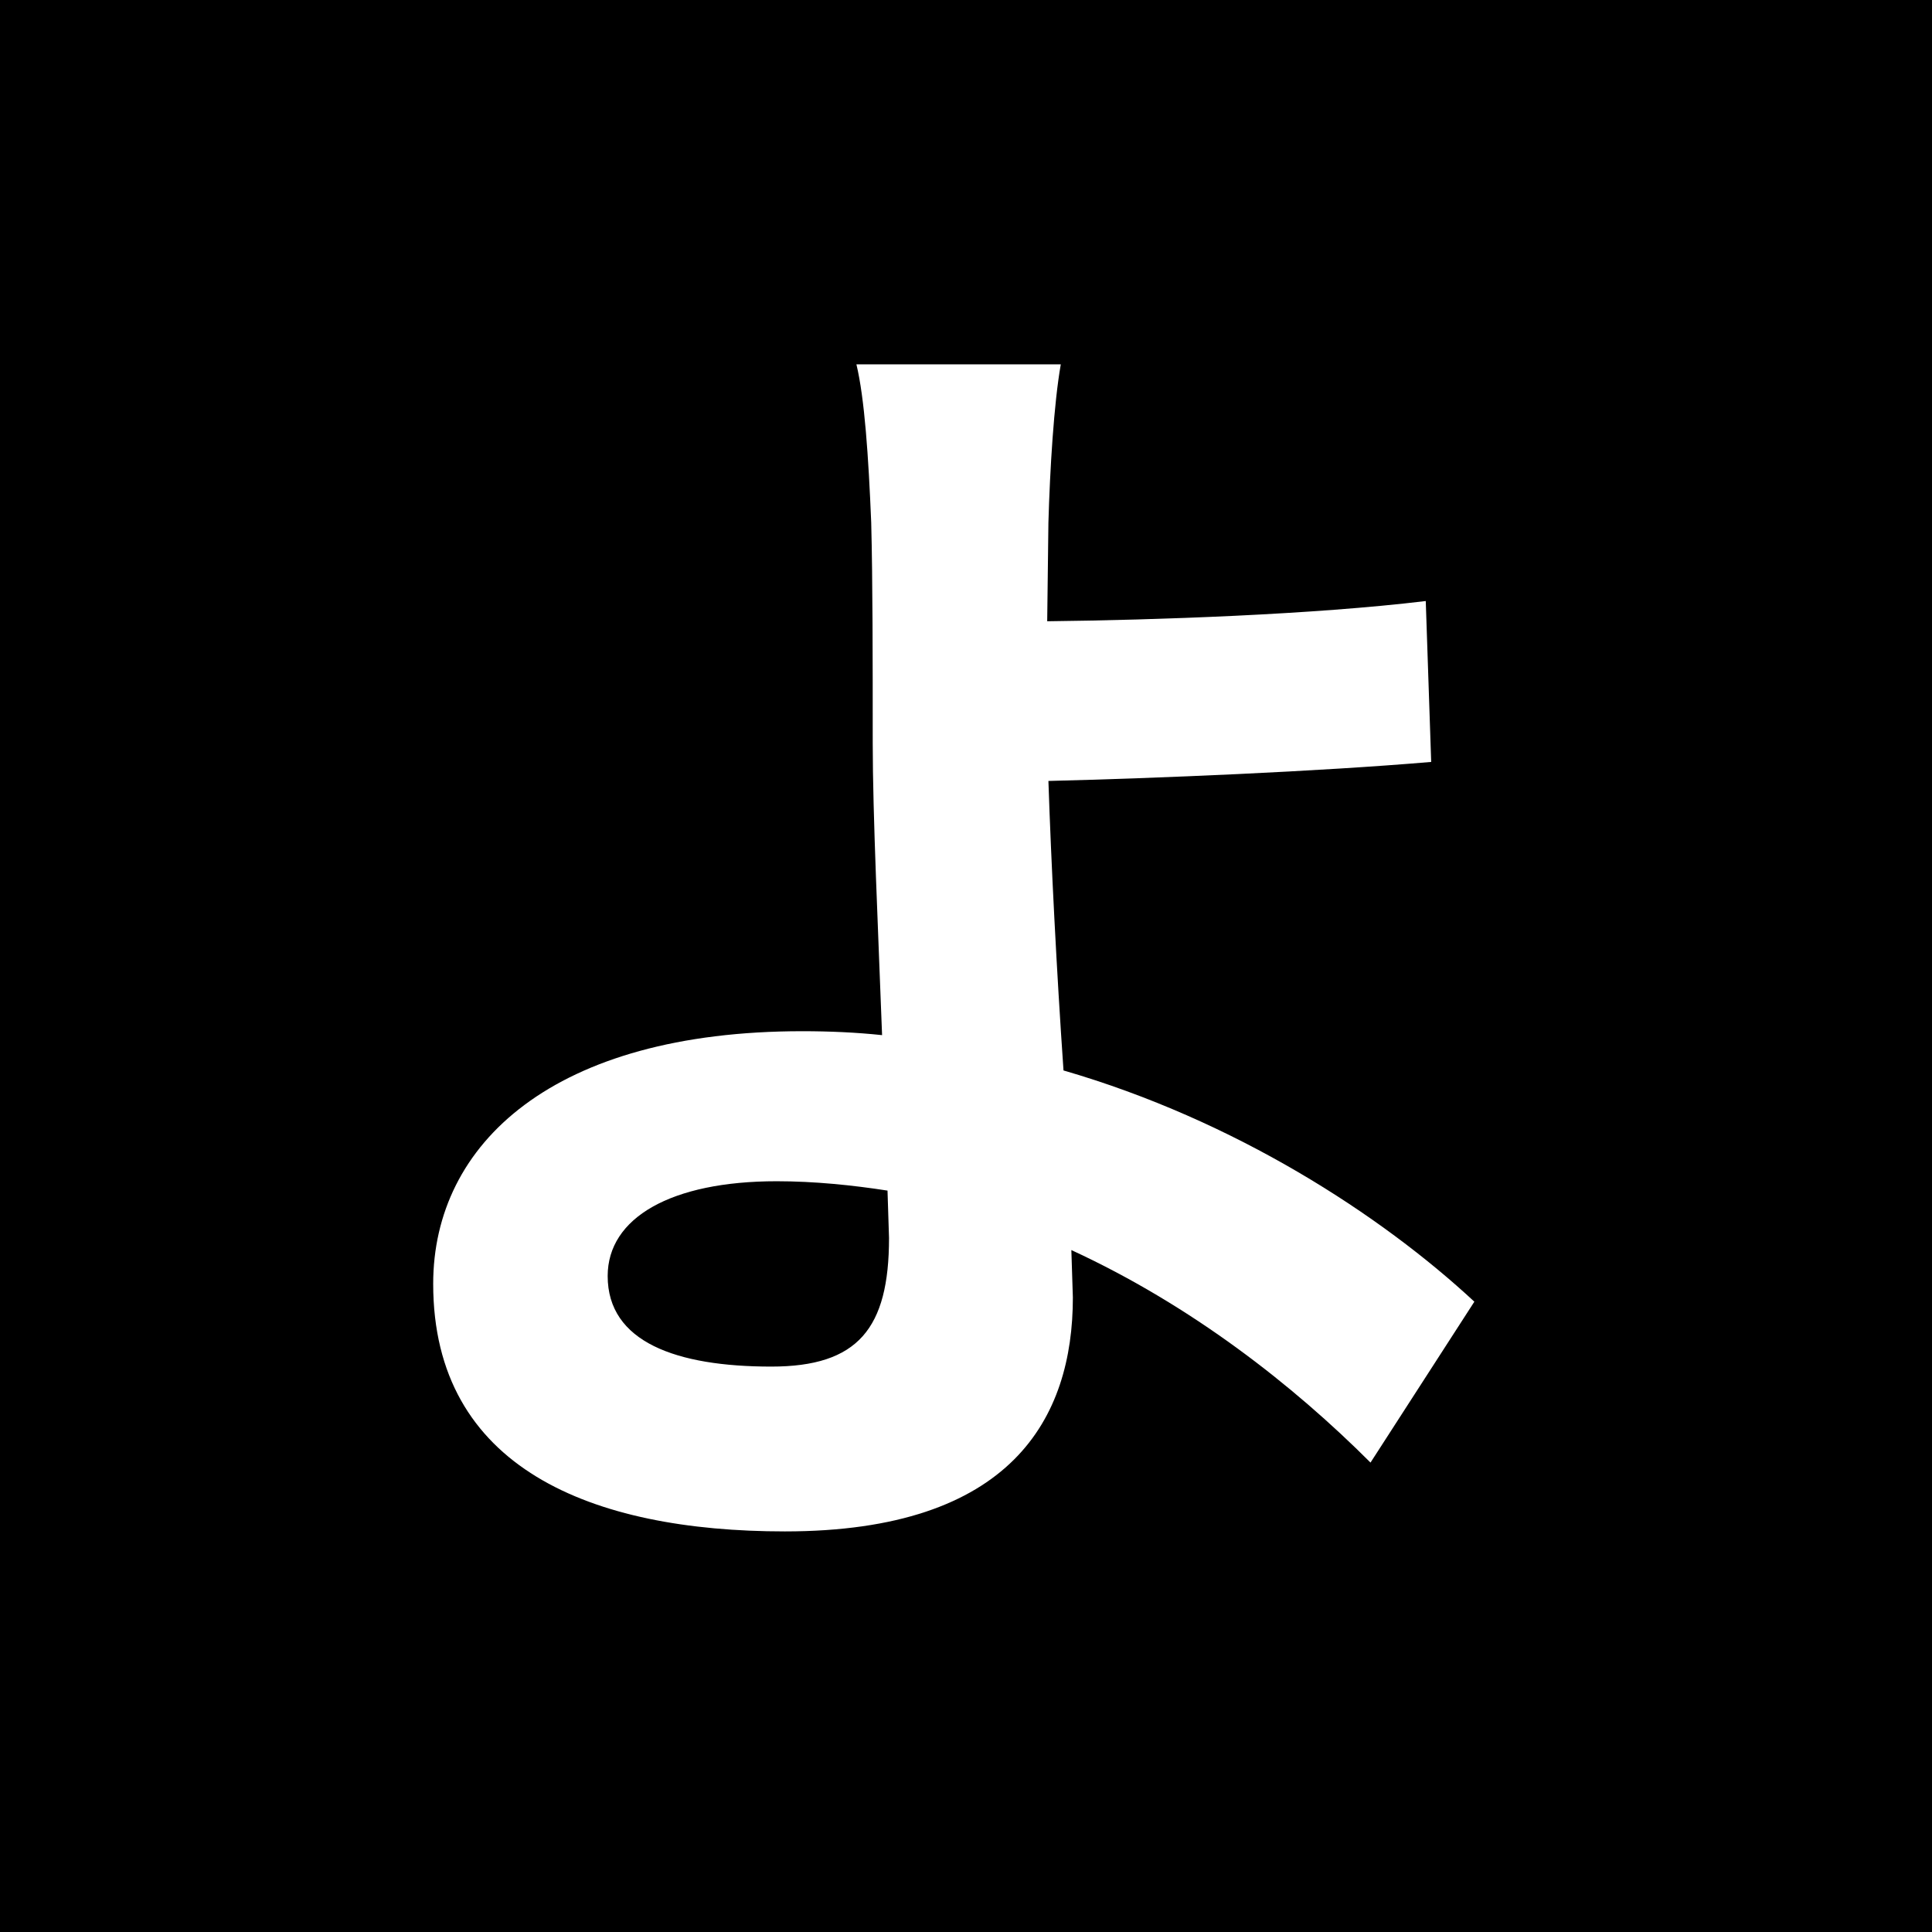
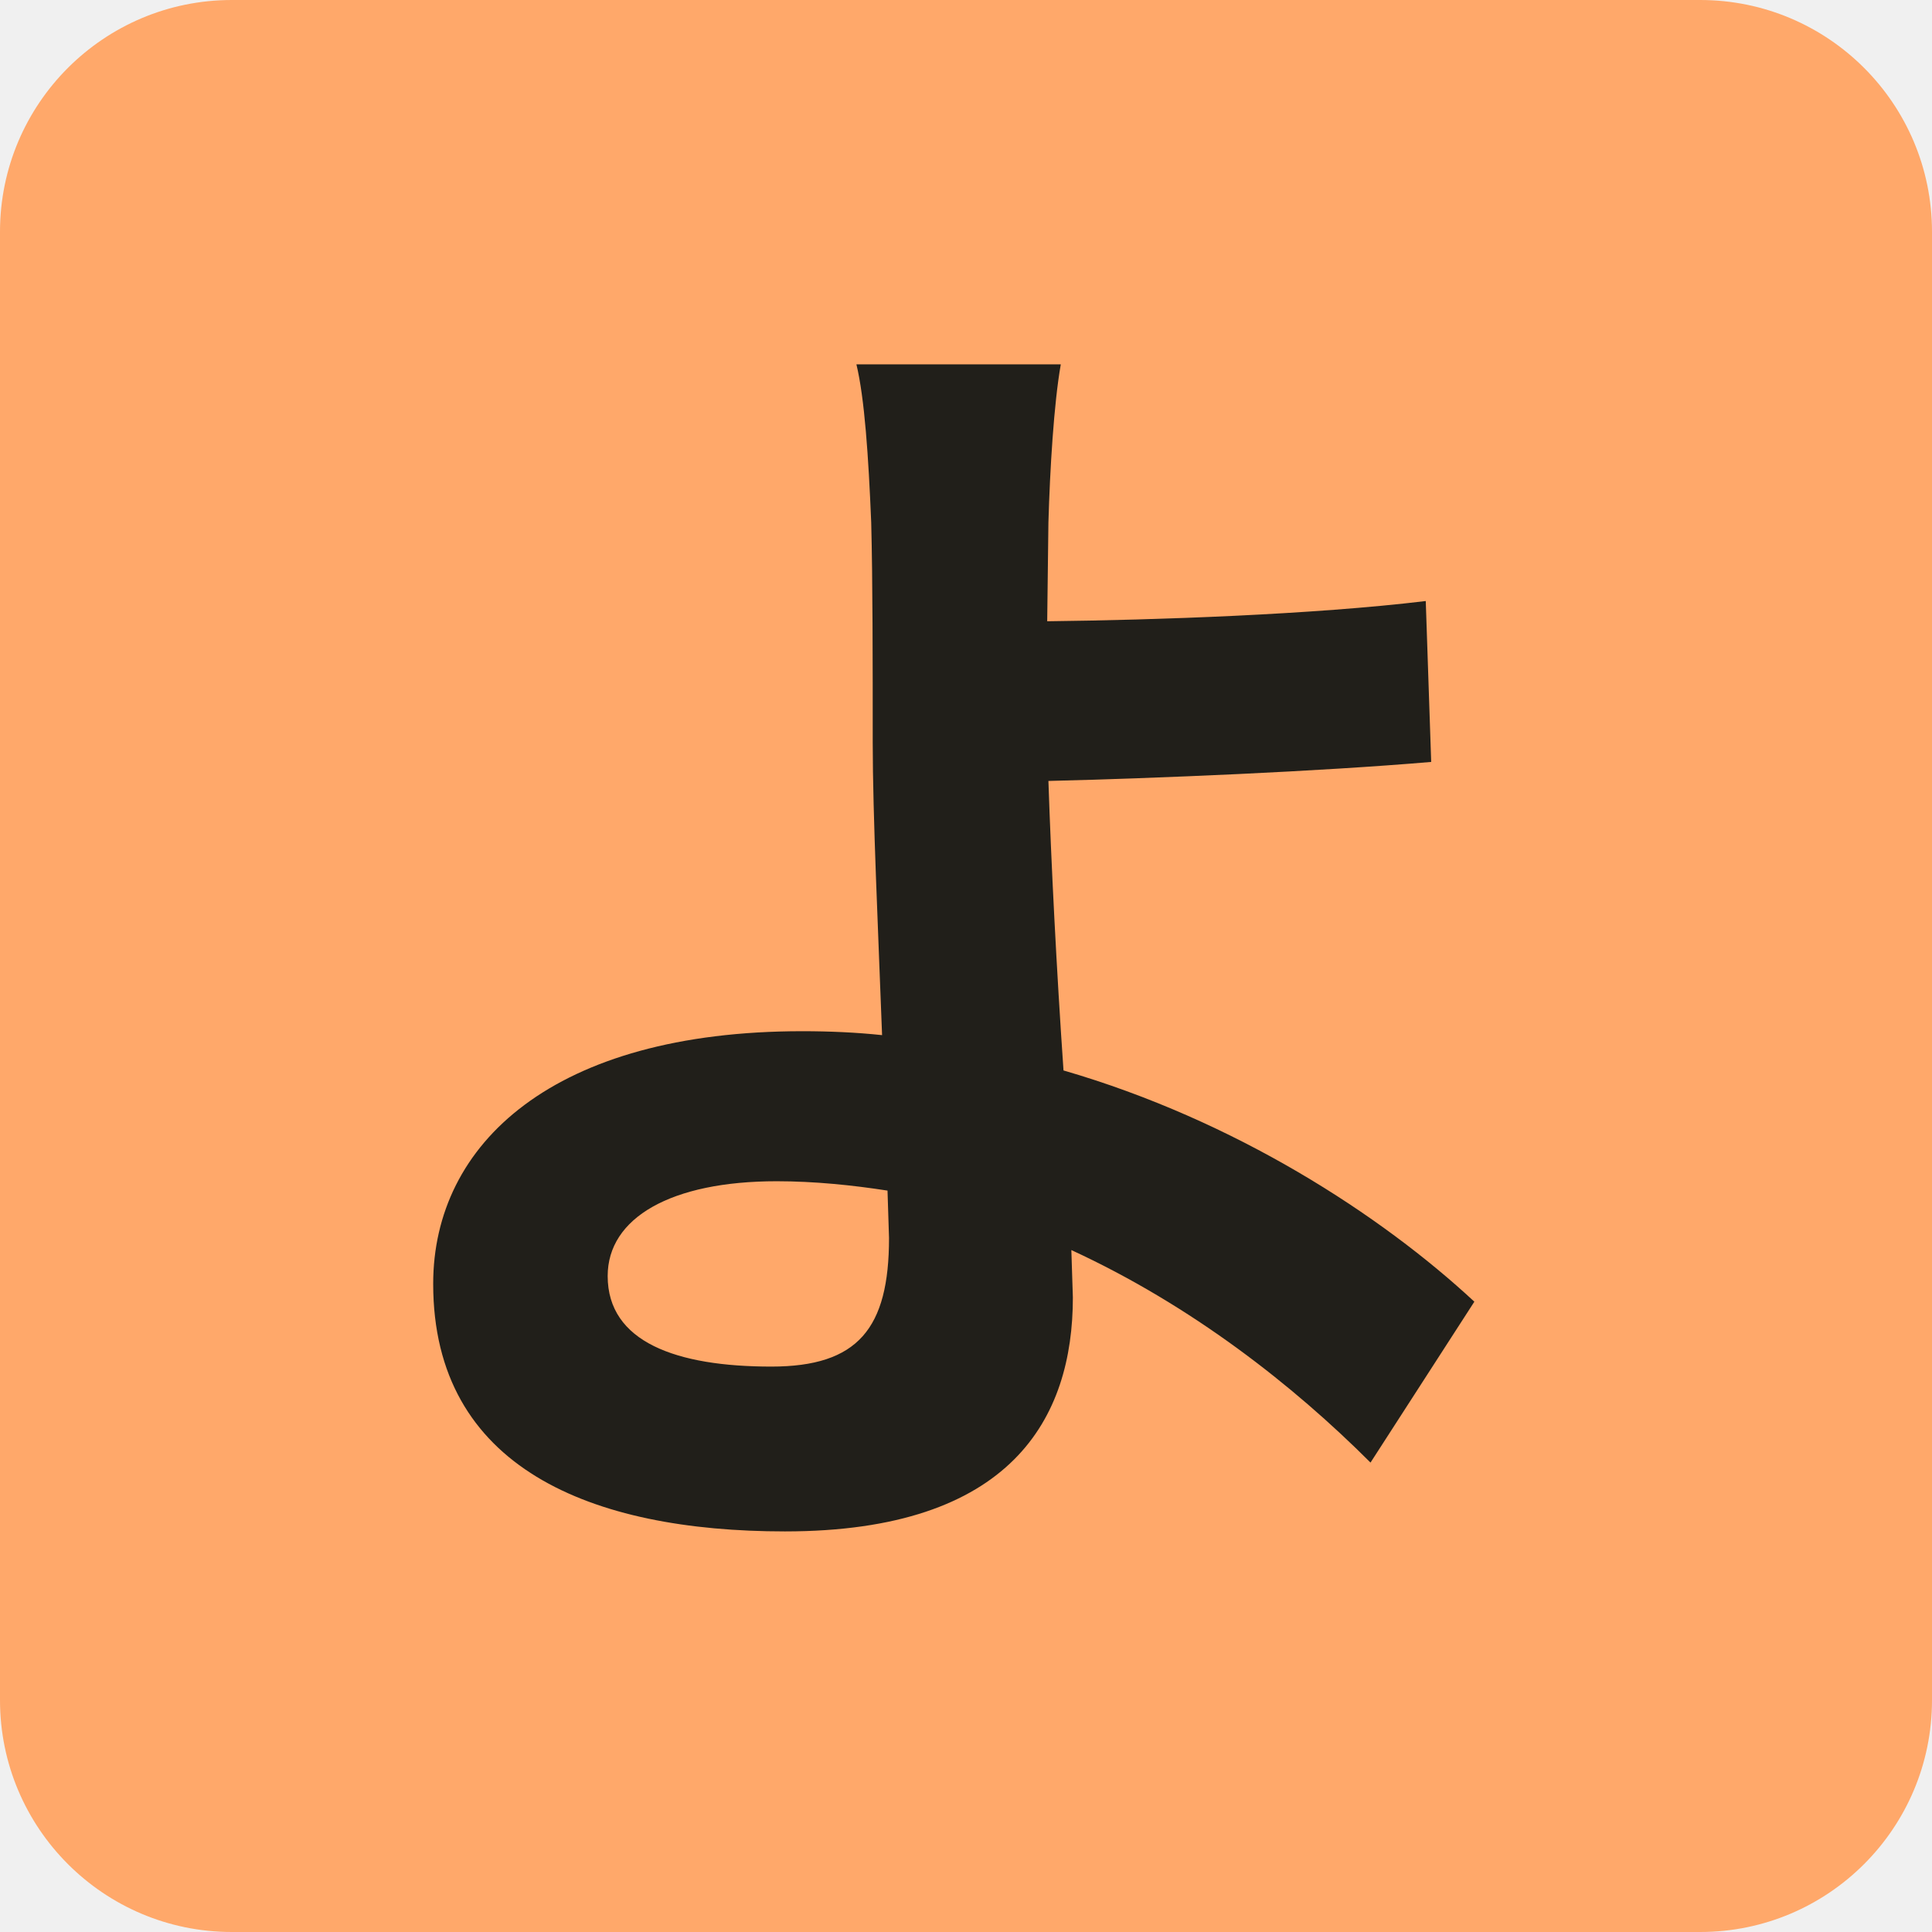
<svg xmlns="http://www.w3.org/2000/svg" viewBox="0 0 100 100">
-   <rect width="100" height="100" fill="#000000" />
-   <text x="50" y="75" font-family="sans-serif" font-size="70" font-weight="bold" fill="#ffffff" text-anchor="middle">よ</text>
+   <rect width="100" height="100" rx="12" fill="rgb(255, 168, 106)" />
+   <text x="50" y="75" font-family="sans-serif" font-size="70" font-weight="bold" fill="#211f1a" text-anchor="middle">よ</text>
</svg>
